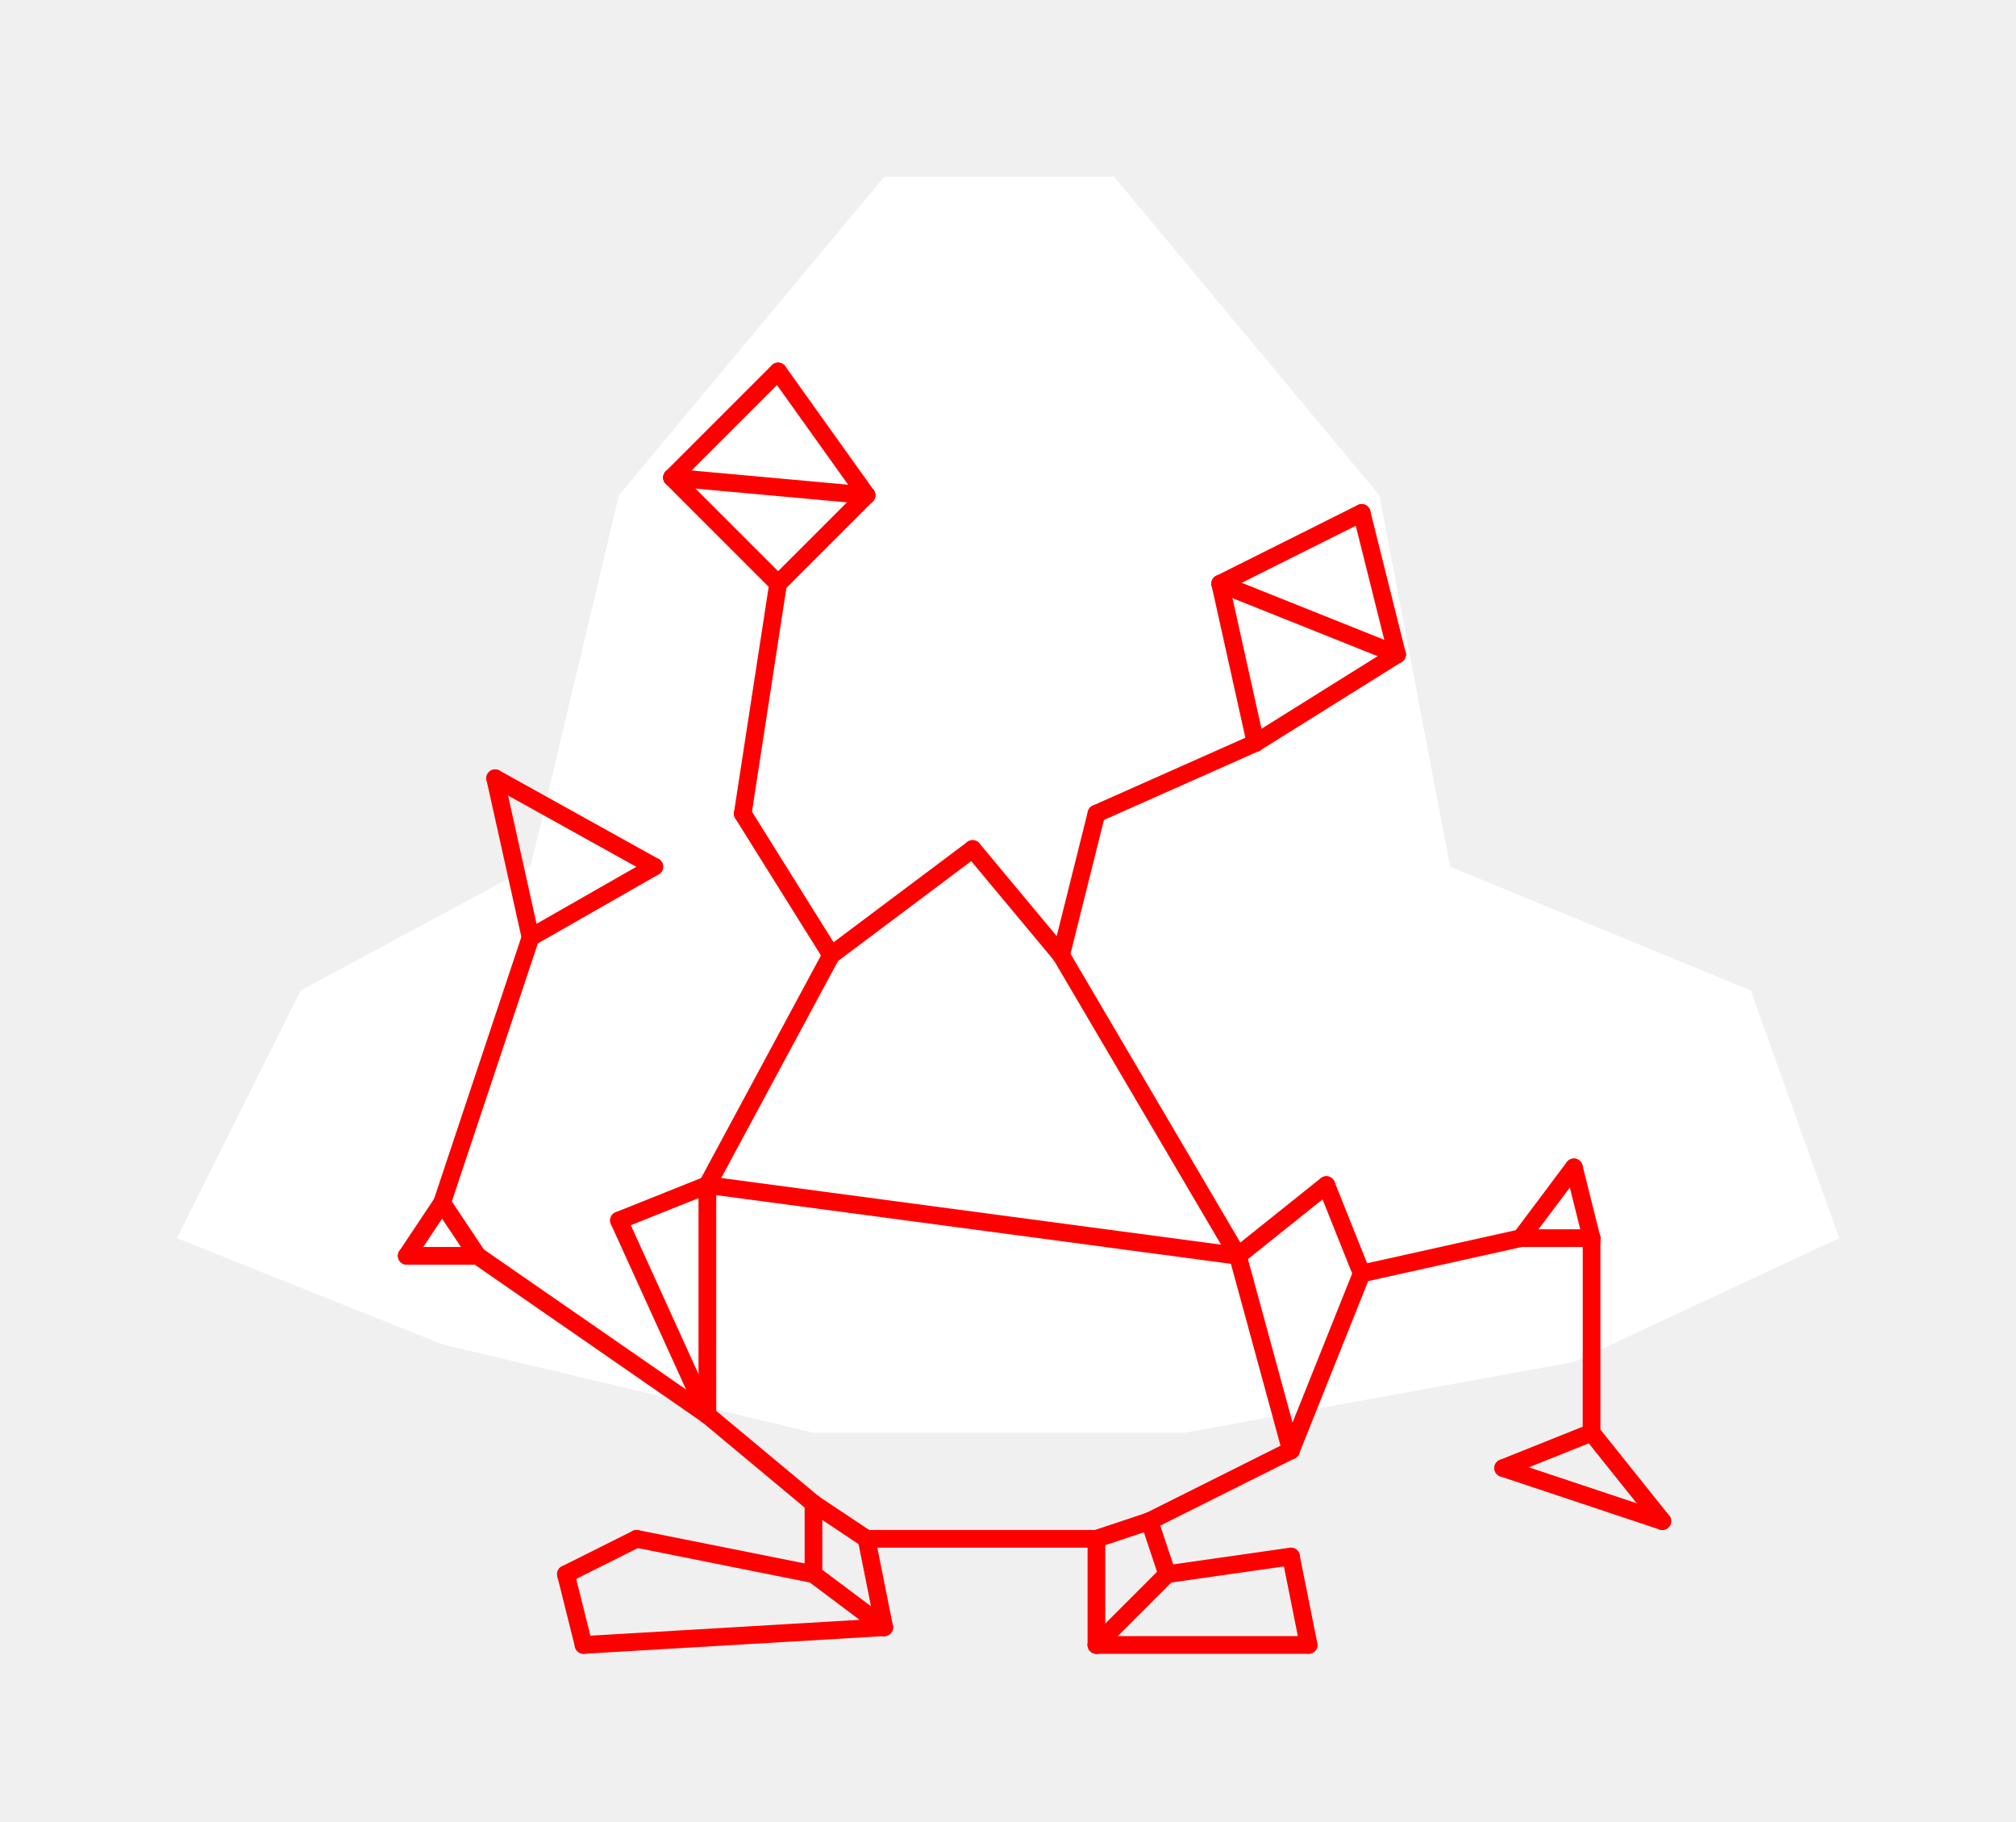
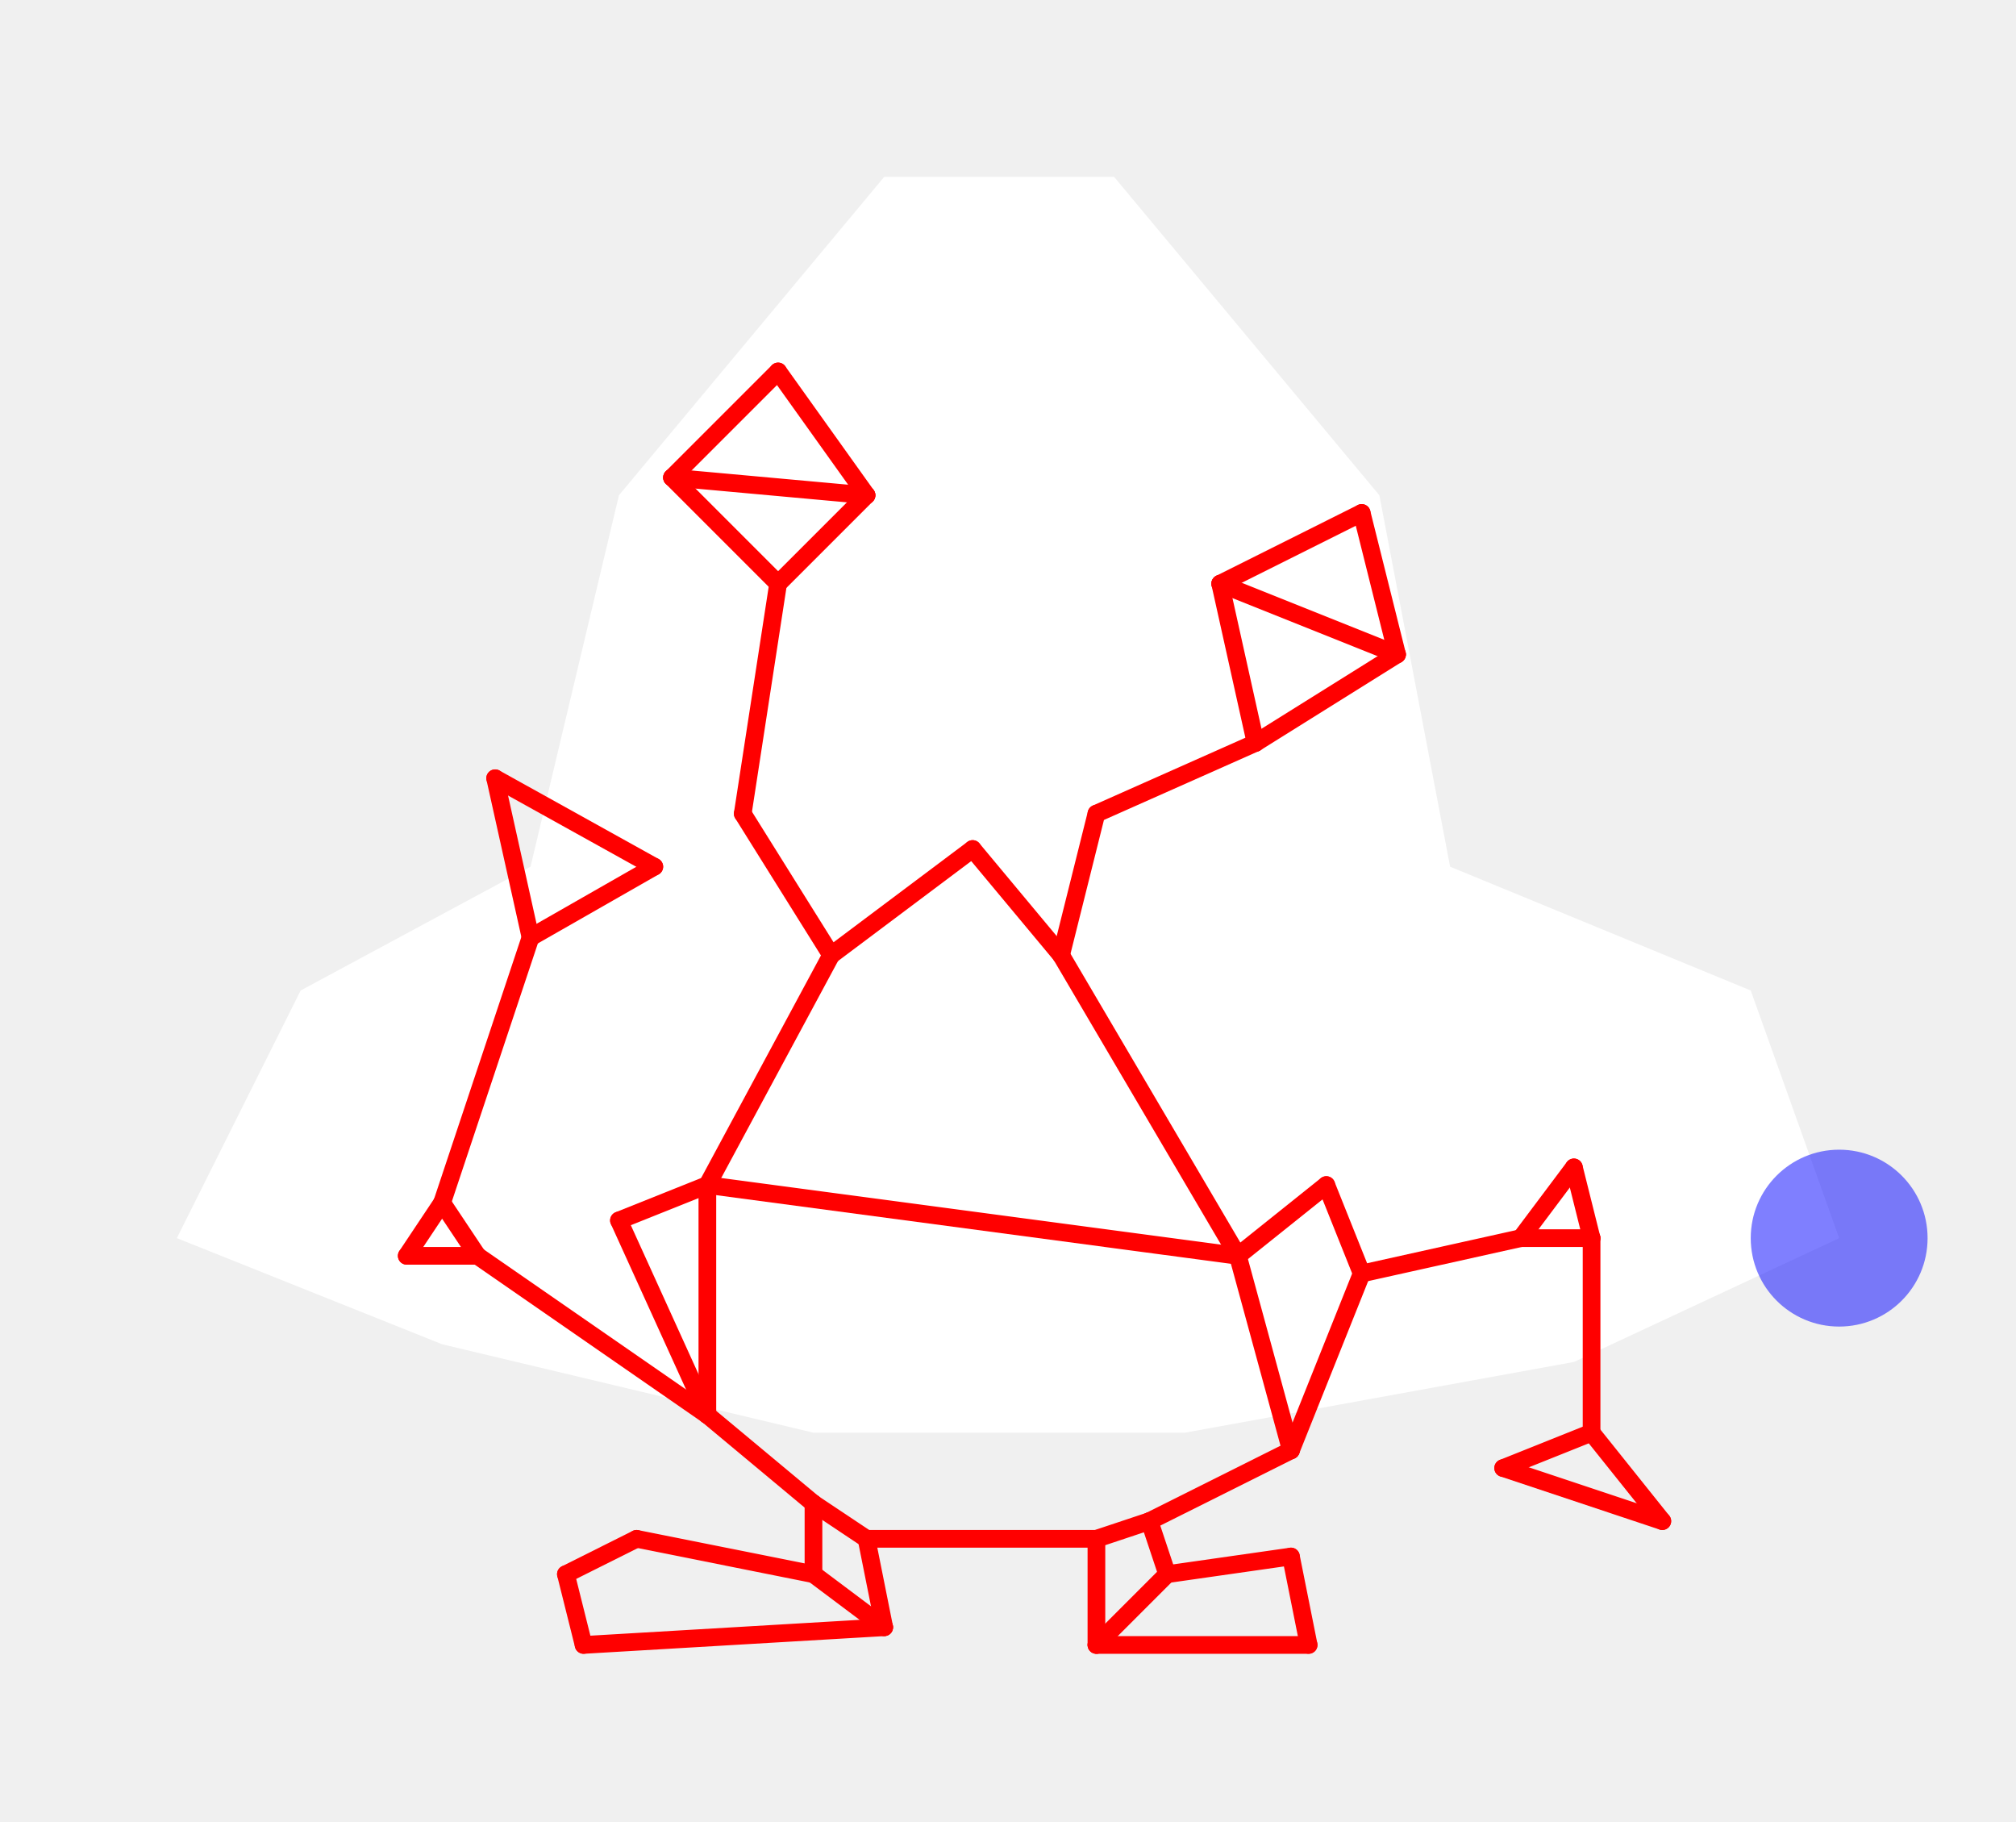
<svg xmlns="http://www.w3.org/2000/svg" viewBox="-5 1 114 103" style="background-color: #00000066">
  <path d="M 25,50 L 30,29 L 45,11 L 58,11 L 73,29 L 77,50 L 94,57 L 99,71 L 84,78 L 62,82 L 41,82 L 20,77 L 5,71 L 12,57" style="fill:#ffffff; fill-rule:evenodd; stroke:none" />
  <g style="fill:none;stroke:#ff0000;stroke-linecap:round">
    <path d="M 28,94 L 45,93" />
    <path d="M 45,93 L 44,88" />
    <path d="M 44,88 L 41,86" />
    <path d="M 41,86 L 41,90" />
    <path d="M 41,90 L 31,88" />
    <path d="M 31,88 L 27,90" />
    <path d="M 27,90 L 28,94" />
    <path d="M 41,90 L 45,93" />
    <path d="M 57,88 L 60,87" />
    <path d="M 60,87 L 61,90" />
    <path d="M 61,90 L 68,89" />
    <path d="M 68,89 L 69,94" />
    <path d="M 69,94 L 57,94" />
    <path d="M 57,94 L 57,88" />
    <path d="M 61,90 L 57,94" />
    <path d="M 44,88 L 57,88" />
    <path d="M 60,87 L 68,83" />
    <path d="M 68,83 L 65,72" />
    <path d="M 65,72 L 35,68" />
    <path d="M 35,68 L 35,81" />
    <path d="M 35,81 L 41,86" />
    <path d="M 35,68 L 30,70" />
    <path d="M 30,70 L 35,81" />
    <path d="M 65,72 L 70,68" />
    <path d="M 70,68 L 72,73" />
    <path d="M 72,73 L 68,83" />
    <path d="M 72,73 L 81,71" />
    <path d="M 81,71 L 84,67" />
    <path d="M 84,67 L 85,71" />
    <path d="M 85,71 L 81,71" />
    <path d="M 85,71 L 85,82" />
    <path d="M 85,82 L 89,87" />
    <path d="M 89,87 L 80,84" />
    <path d="M 80,84 L 85,82" />
    <path d="M 35,81 L 22,72" />
    <path d="M 22,72 L 20,69" />
    <path d="M 20,69 L 18,72" />
    <path d="M 18,72 L 22,72" />
    <path d="M 20,69 L 25,54" />
    <path d="M 25,54 L 23,45" />
    <path d="M 23,45 L 32,50" />
    <path d="M 32,50 L 25,54" />
    <path d="M 35,68 L 42,55" />
    <path d="M 42,55 L 50,49" />
    <path d="M 50,49 L 55,55" />
    <path d="M 55,55 L 65,72" />
    <path d="M 55,55 L 57,47" />
    <path d="M 57,47 L 66,43" />
    <path d="M 66,43 L 64,34" />
    <path d="M 64,34 L 74,38" />
    <path d="M 74,38 L 72,30" />
    <path d="M 72,30 L 64,34" />
    <path d="M 66,43 L 74,38" />
    <path d="M 42,55 L 37,47" />
    <path d="M 37,47 L 39,34" />
    <path d="M 39,34 L 44,29" />
    <path d="M 44,29 L 33,28" />
    <path d="M 33,28 L 39,34" />
    <path d="M 44,29 L 39,22" />
    <path d="M 39,22 L 33,28" />
  </g>
+   <circle cx="99" cy="71" r="5px" style="fill:#0000ff80" />
</svg>
